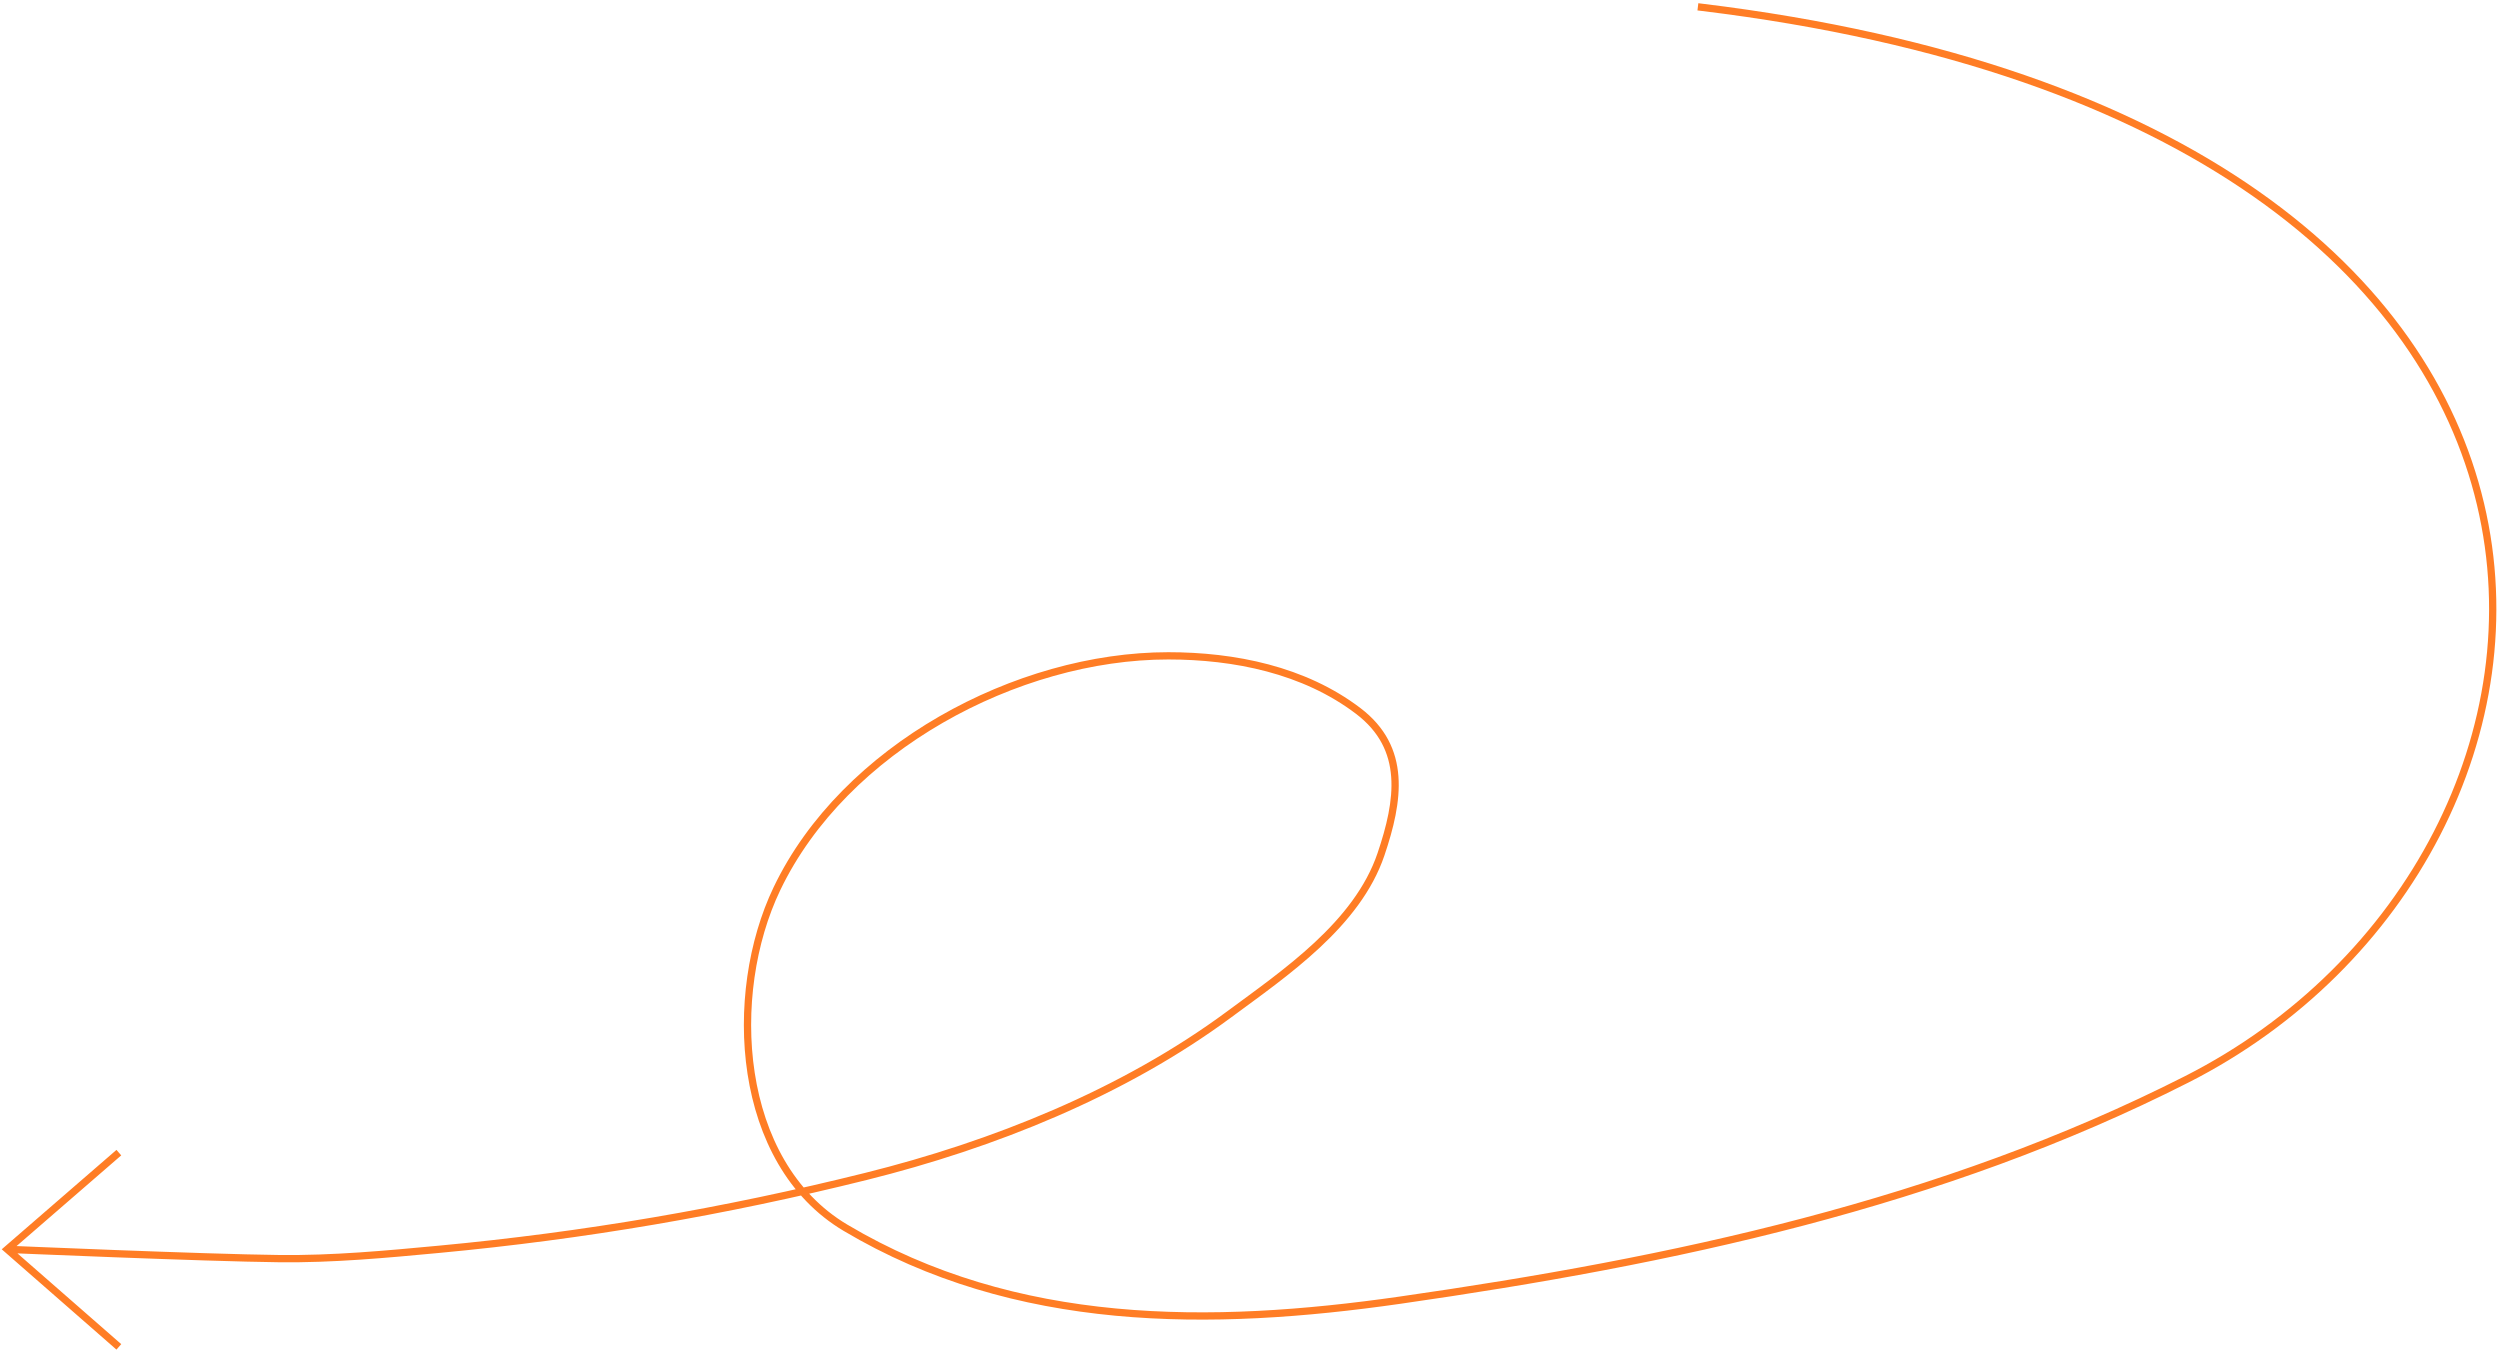
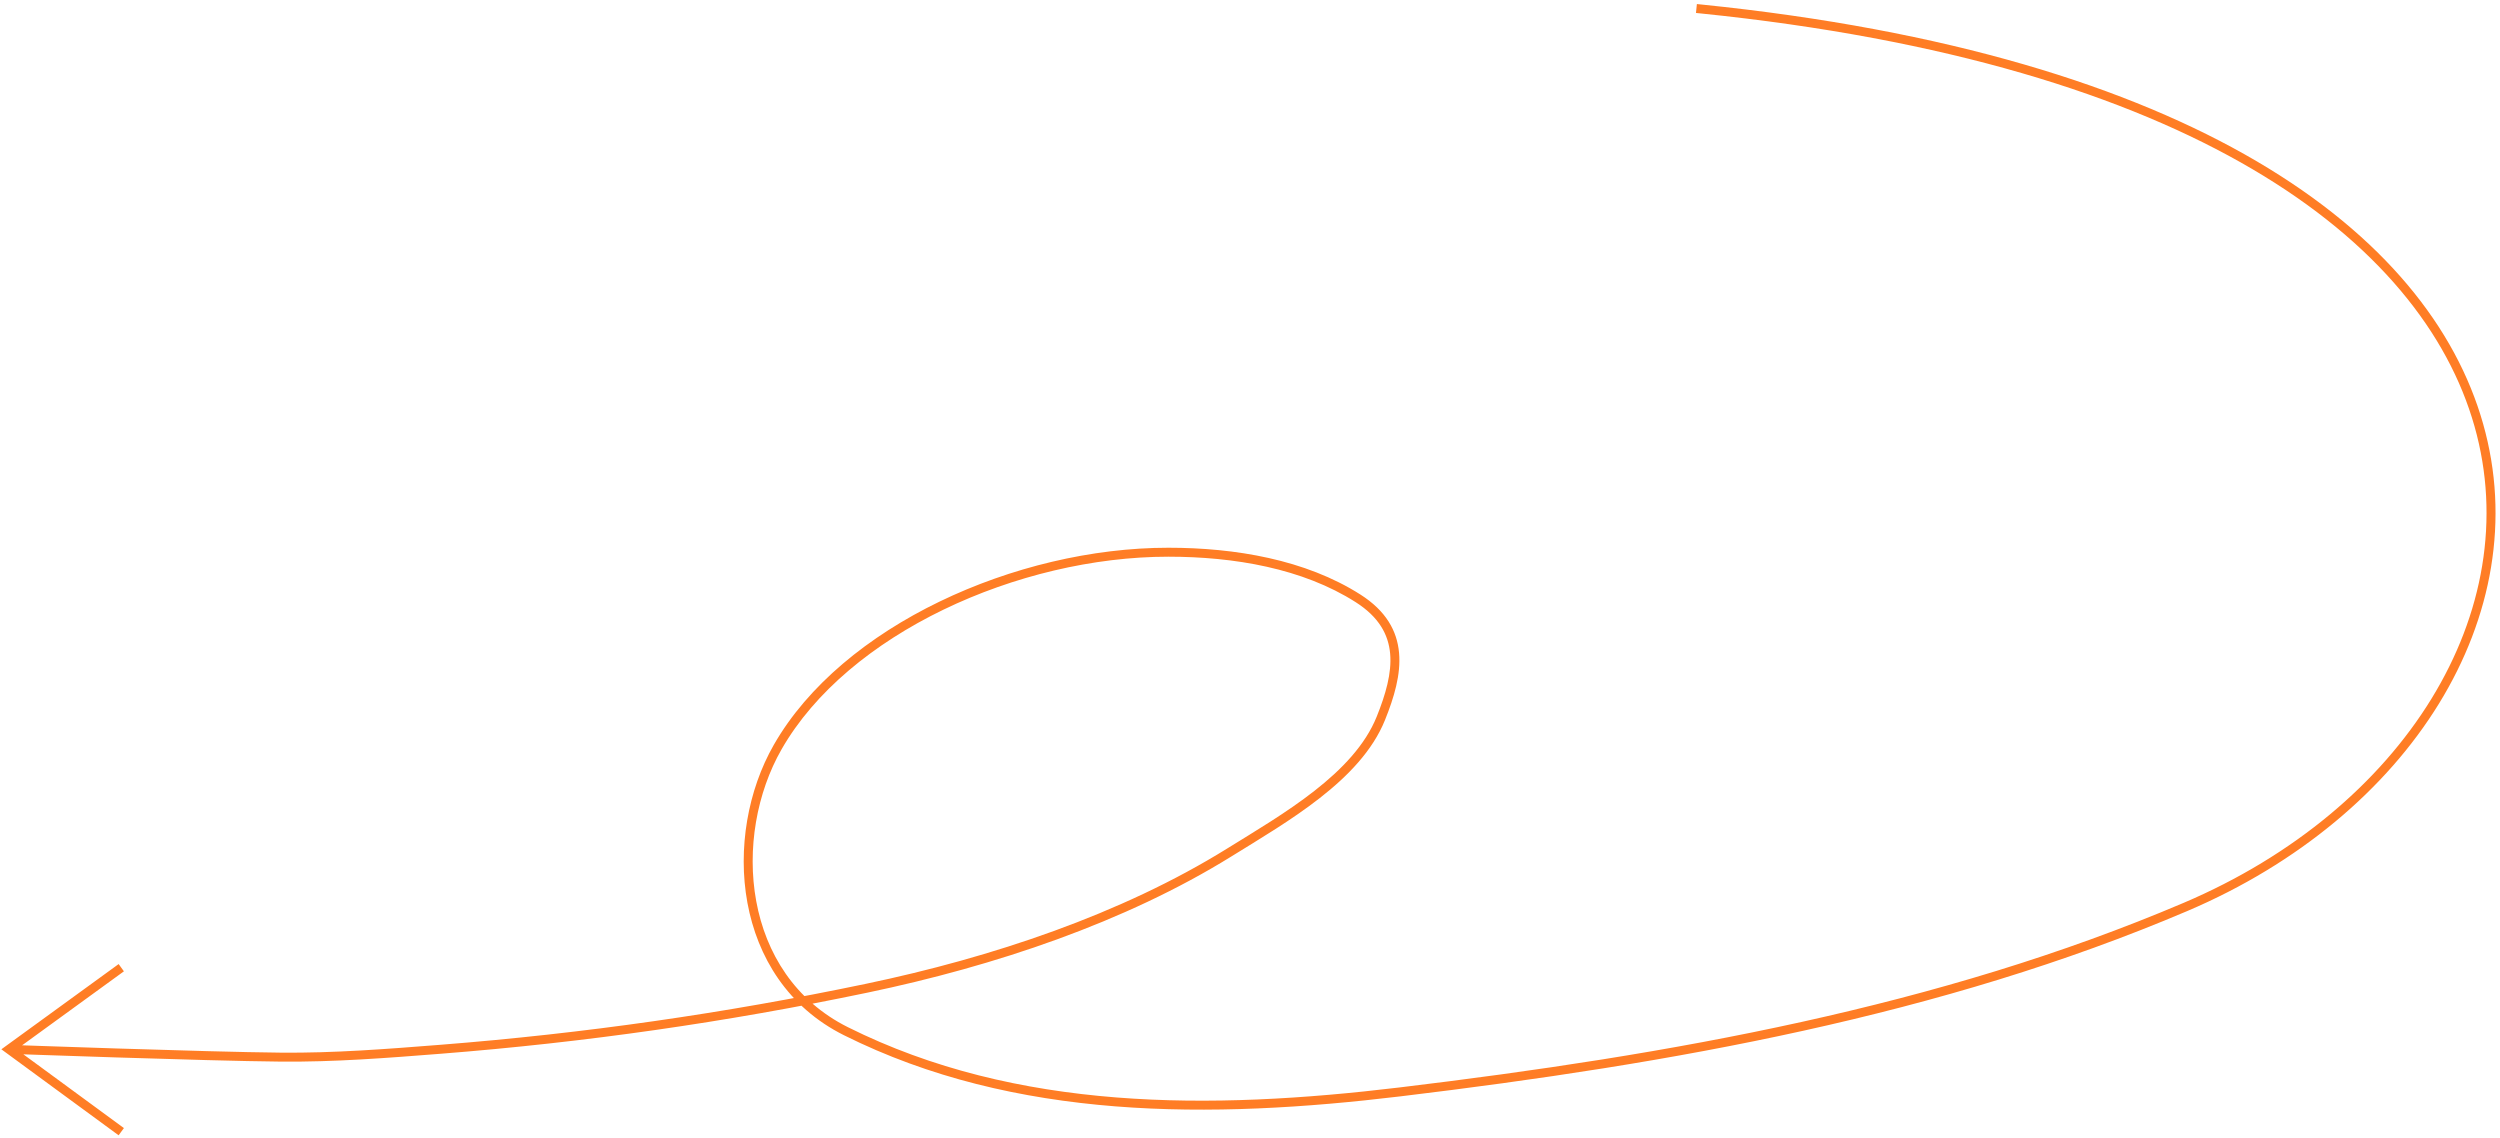
- <svg xmlns="http://www.w3.org/2000/svg" width="344" height="186" viewBox="0 0 344 186" fill="none">
-   <path d="M1 171.905L0.673 171.527L0.238 171.903L0.671 172.281L1 171.905ZM38.441 173.188L38.436 173.688L38.441 173.188ZM60.395 171.905L60.348 171.407L60.395 171.905ZM119.171 161.872L119.291 162.357L119.171 161.872ZM169.118 139.59L169.415 139.992L169.118 139.59ZM190.026 117.541L189.553 117.381L190.026 117.541ZM186.89 97.825L186.588 98.224L186.89 97.825ZM106.916 122.266L106.465 122.05L106.916 122.266ZM116.325 168.93L116.58 168.5L116.325 168.93ZM192.64 178.904L192.569 178.41L192.64 178.904ZM300.898 148.514L300.672 148.069L300.898 148.514ZM234.186 0.504L233.69 0.443L233.569 1.436L234.066 1.496L234.186 0.504ZM16.303 159.307L16.681 158.98L16.026 158.224L15.649 158.551L16.303 159.307ZM15.647 185.376L16.023 185.706L16.681 184.953L16.305 184.624L15.647 185.376ZM1 171.905C0.978 172.404 0.979 172.404 0.979 172.404C0.979 172.404 0.979 172.404 0.98 172.404C0.981 172.404 0.982 172.405 0.983 172.405C0.987 172.405 0.992 172.405 0.998 172.405C1.011 172.406 1.031 172.407 1.056 172.408C1.108 172.41 1.184 172.413 1.285 172.418C1.485 172.426 1.781 172.439 2.161 172.455C2.92 172.487 4.017 172.533 5.366 172.588C8.063 172.7 11.768 172.849 15.798 173.002C23.855 173.308 33.222 173.629 38.436 173.688L38.447 172.688C33.249 172.629 23.896 172.309 15.836 172.003C11.807 171.85 8.103 171.7 5.407 171.589C4.059 171.534 2.962 171.488 2.203 171.456C1.823 171.44 1.528 171.427 1.327 171.418C1.227 171.414 1.151 171.411 1.099 171.409C1.074 171.408 1.054 171.407 1.041 171.406C1.035 171.406 1.03 171.406 1.026 171.406C1.025 171.405 1.024 171.405 1.023 171.405C1.022 171.405 1.022 171.405 1.022 171.405C1.022 171.405 1.022 171.405 1 171.905ZM38.436 173.688C45.826 173.771 53.124 173.09 60.442 172.403L60.348 171.407C53.022 172.095 45.777 172.771 38.447 172.688L38.436 173.688ZM60.442 172.403C80.44 170.526 99.786 167.217 119.291 162.357L119.05 161.387C99.593 166.234 80.296 169.535 60.348 171.407L60.442 172.403ZM119.291 162.357C136.799 157.996 154.76 150.827 169.415 139.992L168.821 139.188C154.303 149.921 136.474 157.046 119.05 161.387L119.291 162.357ZM169.415 139.992C173.255 137.154 177.698 134.031 181.58 130.412C185.465 126.79 188.832 122.635 190.5 117.701L189.553 117.381C187.96 122.092 184.725 126.113 180.898 129.68C177.069 133.25 172.689 136.328 168.821 139.188L169.415 139.992ZM190.5 117.701C191.751 114.001 192.683 110.275 192.423 106.804C192.161 103.302 190.686 100.083 187.193 97.427L186.588 98.224C189.843 100.698 191.184 103.649 191.426 106.879C191.67 110.14 190.795 113.707 189.553 117.381L190.5 117.701ZM187.193 97.427C179.623 91.674 169.901 89.743 160.755 89.743V90.743C169.783 90.743 179.258 92.653 186.588 98.224L187.193 97.427ZM160.755 89.743C139.752 89.743 115.809 102.559 106.465 122.05L107.367 122.482C116.519 103.391 140.074 90.743 160.755 90.743V89.743ZM106.465 122.05C102.933 129.417 101.506 138.944 102.861 147.766C104.217 156.59 108.369 164.777 116.069 169.36L116.58 168.5C109.214 164.116 105.175 156.244 103.85 147.614C102.524 138.983 103.925 129.661 107.367 122.482L106.465 122.05ZM116.069 169.36C139.645 183.391 166.666 183.136 192.711 179.399L192.569 178.41C166.585 182.138 139.853 182.351 116.58 168.5L116.069 169.36ZM192.711 179.399C230.183 174.023 267.256 166.151 301.125 148.96L300.672 148.069C266.95 165.185 230.008 173.038 192.569 178.41L192.711 179.399ZM301.125 148.96C331.809 133.386 349.21 100.428 341.8 69.231C334.384 38.003 302.182 8.789 234.186 0.504L234.066 1.496C301.852 9.756 333.548 38.812 340.827 69.462C348.114 100.143 331.01 132.67 300.672 148.069L301.125 148.96ZM1.327 172.283L16.303 159.307L15.649 158.551L0.673 171.527L1.327 172.283ZM0.671 172.281L15.647 185.376L16.305 184.624L1.329 171.528L0.671 172.281Z" fill="#FF7D25" />
+ <svg xmlns="http://www.w3.org/2000/svg" width="279" height="127" viewBox="0 0 279 127" fill="none">
+   <path d="M1 117.104L0.706 116.699L0.152 117.102L0.704 117.507L1 117.104ZM31.325 117.976L31.321 118.476L31.325 117.976ZM49.106 117.104L49.067 116.605L49.106 117.104ZM96.711 110.288L96.814 110.778L96.711 110.288ZM137.166 95.151L137.429 95.576L137.166 95.151ZM154.1 80.172L153.637 79.985L154.1 80.172ZM151.56 66.778L151.291 67.2L151.56 66.778ZM86.786 83.382L86.352 83.134L86.786 83.382ZM94.406 115.083L94.63 114.636L94.406 115.083ZM156.217 121.859L156.157 121.363L156.217 121.859ZM243.9 101.214L243.704 100.754L243.9 101.214ZM189.869 0.503L189.372 0.452L189.27 1.447L189.768 1.497L189.869 0.503ZM13.424 108.693L13.828 108.399L13.24 107.59L12.836 107.884L13.424 108.693ZM12.834 126.403L13.237 126.699L13.829 125.893L13.425 125.597L12.834 126.403ZM1 117.104C0.982 117.604 0.982 117.604 0.982 117.604C0.982 117.604 0.983 117.604 0.983 117.604C0.984 117.604 0.985 117.604 0.986 117.604C0.989 117.604 0.993 117.604 0.998 117.604C1.008 117.604 1.024 117.605 1.045 117.606C1.087 117.607 1.149 117.61 1.23 117.612C1.392 117.618 1.632 117.627 1.939 117.638C2.555 117.66 3.443 117.691 4.535 117.729C6.72 117.804 9.72 117.906 12.985 118.01C19.511 118.217 27.098 118.436 31.321 118.476L31.33 117.476C27.121 117.436 19.545 117.218 13.017 117.01C9.753 116.906 6.754 116.805 4.57 116.729C3.478 116.691 2.59 116.66 1.975 116.638C1.667 116.627 1.428 116.619 1.266 116.613C1.185 116.61 1.123 116.608 1.081 116.606C1.06 116.606 1.044 116.605 1.034 116.605C1.029 116.605 1.025 116.604 1.022 116.604C1.021 116.604 1.02 116.604 1.019 116.604C1.019 116.604 1.018 116.604 1.018 116.604C1.018 116.604 1.018 116.604 1 117.104ZM31.321 118.476C37.307 118.532 43.219 118.069 49.146 117.602L49.067 116.605C43.133 117.073 37.266 117.532 31.33 117.476L31.321 118.476ZM49.146 117.602C65.344 116.327 81.014 114.079 96.814 110.778L96.609 109.799C80.851 113.092 65.223 115.333 49.067 116.605L49.146 117.602ZM96.814 110.778C110.994 107.814 125.549 102.943 137.429 95.576L136.902 94.726C125.154 102.011 110.721 106.85 96.609 109.799L96.814 110.778ZM137.429 95.576C140.536 93.649 144.141 91.524 147.291 89.061C150.441 86.599 153.195 83.755 154.564 80.359L153.637 79.985C152.364 83.141 149.772 85.852 146.675 88.273C143.58 90.694 140.038 92.781 136.902 94.726L137.429 95.576ZM154.564 80.359C155.579 77.841 156.351 75.27 156.136 72.859C155.916 70.403 154.681 68.174 151.829 66.356L151.291 67.2C153.906 68.867 154.95 70.829 155.14 72.948C155.333 75.109 154.641 77.493 153.637 79.985L154.564 80.359ZM151.829 66.356C145.682 62.438 137.798 61.127 130.392 61.127V62.127C137.706 62.127 145.372 63.426 151.291 67.2L151.829 66.356ZM130.392 61.127C121.872 61.127 112.769 63.308 104.85 67.14C96.935 70.969 90.162 76.467 86.352 83.134L87.22 83.63C90.9 77.191 97.49 71.812 105.285 68.04C113.077 64.27 122.032 62.127 130.392 62.127V61.127ZM86.352 83.134C83.469 88.177 82.303 94.7 83.41 100.744C84.519 106.799 87.917 112.402 94.183 115.53L94.63 114.636C88.693 111.672 85.456 106.366 84.394 100.564C83.329 94.751 84.454 88.468 87.22 83.63L86.352 83.134ZM94.183 115.53C113.291 125.069 135.183 124.894 156.277 122.355L156.157 121.363C135.111 123.895 113.465 124.038 94.63 114.636L94.183 115.53ZM156.277 122.355C186.627 118.703 216.657 113.355 244.096 101.674L243.704 100.754C216.398 112.379 186.481 117.713 156.157 121.363L156.277 122.355ZM244.096 101.674C268.949 91.093 283.159 68.639 277.115 47.295C271.076 25.966 244.911 6.128 189.869 0.503L189.768 1.497C244.701 7.112 270.29 26.859 276.153 47.567C282.013 68.259 268.276 90.293 243.704 100.754L244.096 101.674ZM1.294 117.508L13.424 108.693L12.836 107.884L0.706 116.699L1.294 117.508ZM0.704 117.507L12.834 126.403L13.425 125.597L1.296 116.701L0.704 117.507Z" fill="#FF7D25" />
</svg>
